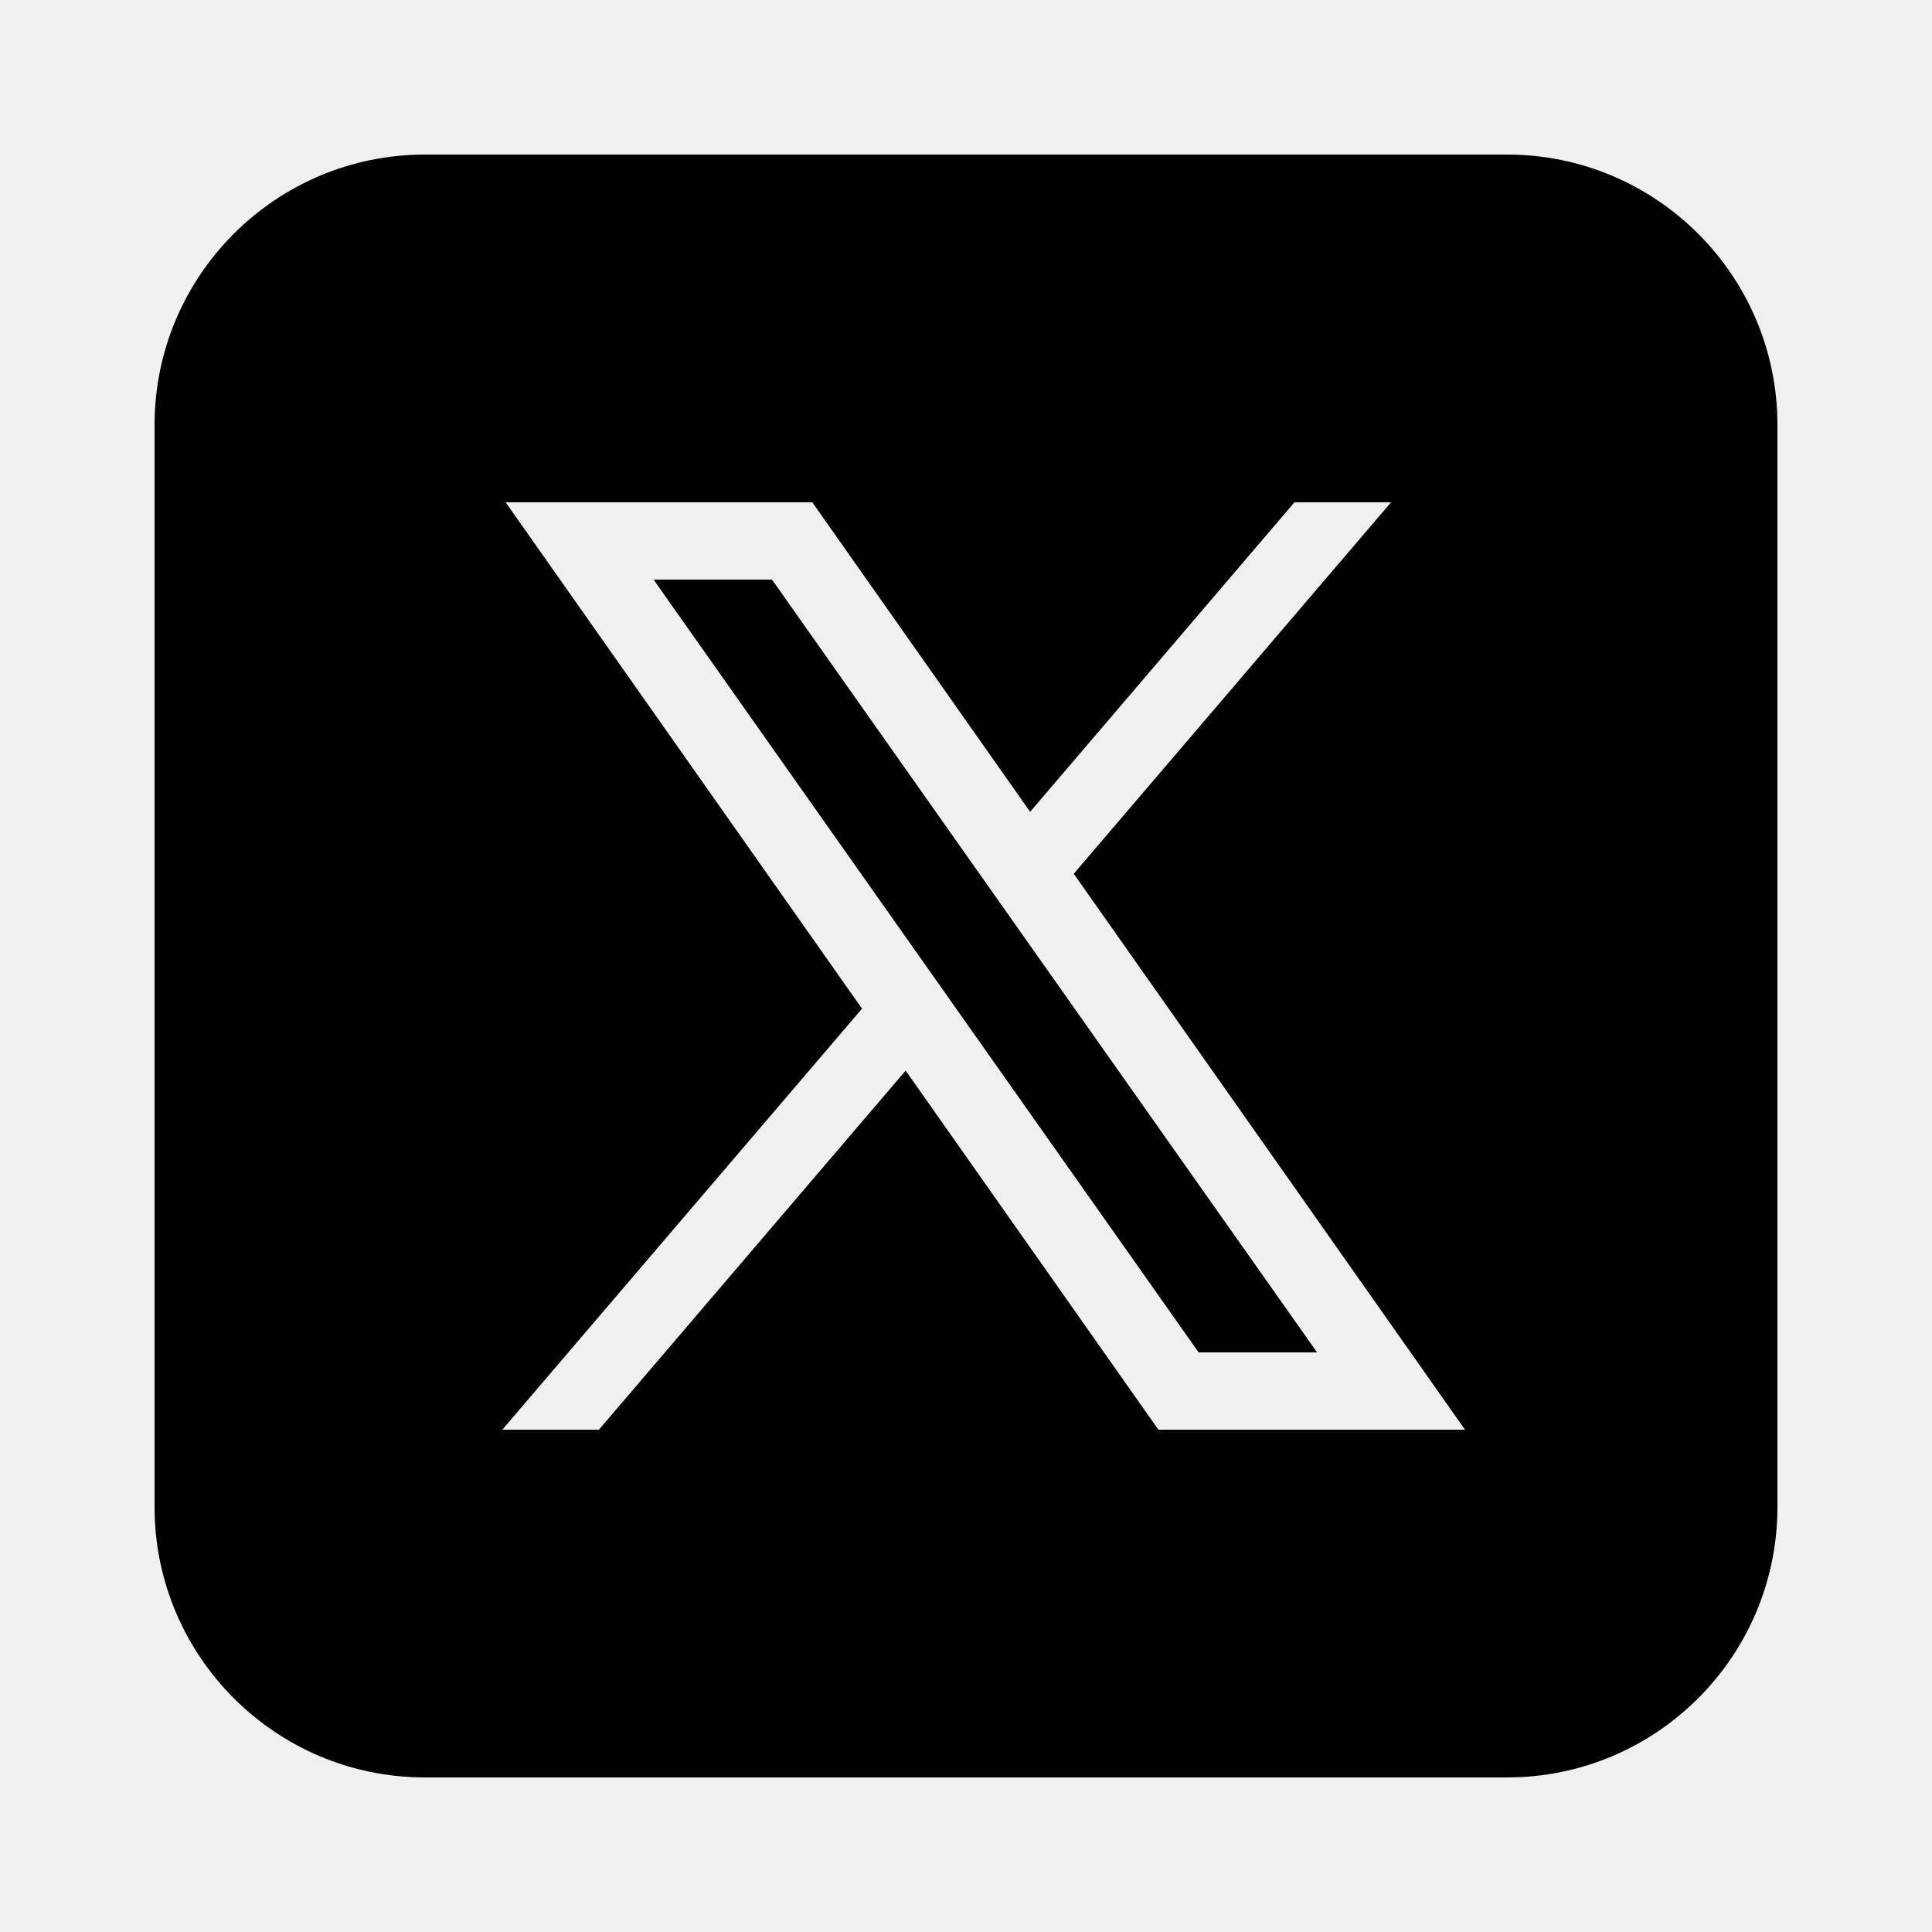
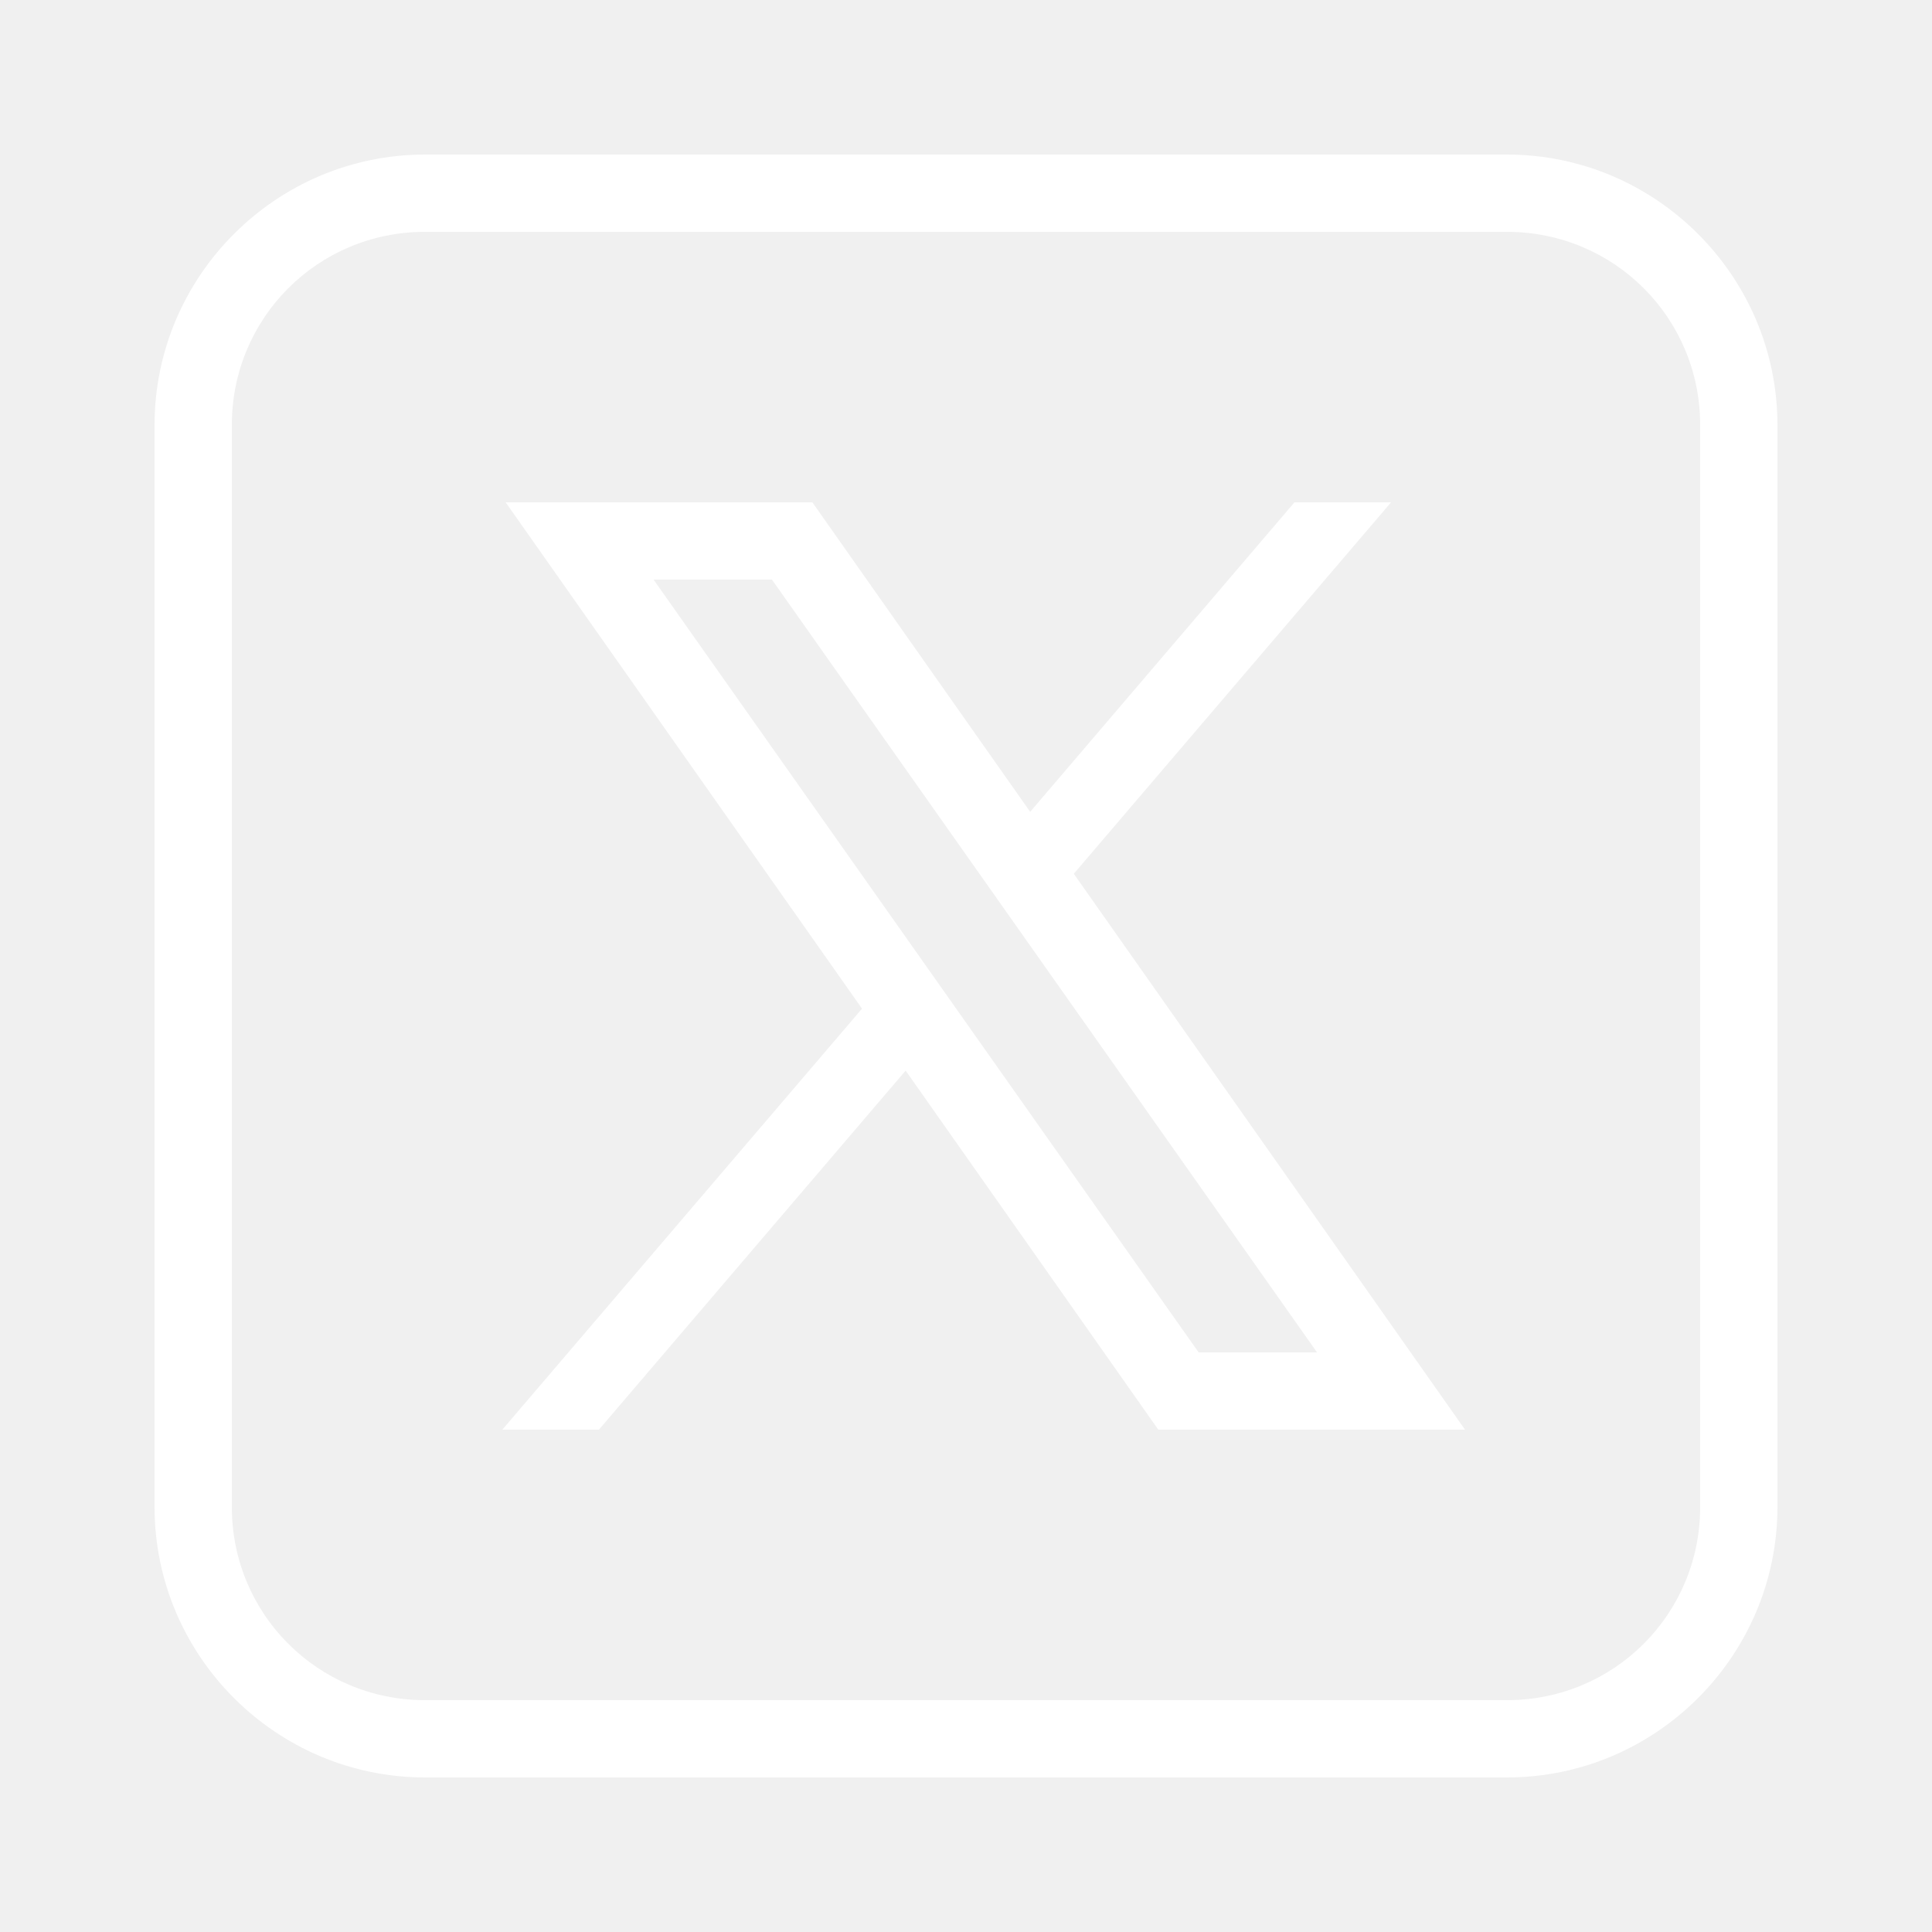
- <svg xmlns="http://www.w3.org/2000/svg" viewBox="0 0 50 50" width="50px" height="50px">
-   <path d="M 11 4 C 7.134 4 4 7.134 4 11 L 4 39 C 4 42.866 7.134 46 11 46 L 39 46 C 42.866 46 46 42.866 46 39 L 46 11 C 46 7.134 42.866 4 39 4 L 11 4 z M 13.086 13 L 21.023 13 L 26.66 21.01 L 33.5 13 L 36 13 L 27.789 22.613 L 37.914 37 L 29.979 37 L 23.438 27.707 L 15.5 37 L 13 37 L 22.309 26.104 L 13.086 13 z M 16.914 15 L 31.021 35 L 34.086 35 L 19.979 15 L 16.914 15 z" />
+ <svg xmlns="http://www.w3.org/2000/svg" viewBox="0,0,256,256" width="50px" height="50px" fill-rule="nonzero">
+   <g fill="#ffffff" fill-rule="nonzero" stroke="none" stroke-width="1" stroke-linecap="butt" stroke-linejoin="miter" stroke-miterlimit="10" stroke-dasharray="" stroke-dashoffset="0" font-family="none" font-weight="none" font-size="none" text-anchor="none" style="mix-blend-mode: normal">
+     <g transform="scale(5.12,5.12)">
+       <path d="M11,4c-3.854,0 -7,3.146 -7,7v28c0,3.854 3.146,7 7,7h28c3.854,0 7,-3.146 7,-7v-28c0,-3.854 -3.146,-7 -7,-7zM11,6h28c2.774,0 5,2.226 5,5v28c0,2.774 -2.226,5 -5,5h-28c-2.774,0 -5,-2.226 -5,-5v-28c0,-2.774 2.226,-5 5,-5zM13.086,13l9.223,13.104l-9.309,10.896h2.5l7.938,-9.293l6.539,9.293h7.938l-10.125,-14.387l8.211,-9.613h-2.5l-6.84,8.01l-5.637,-8.01zM16.914,15h3.064l14.107,20h-3.064z" />
+     </g>
+   </g>
</svg>
